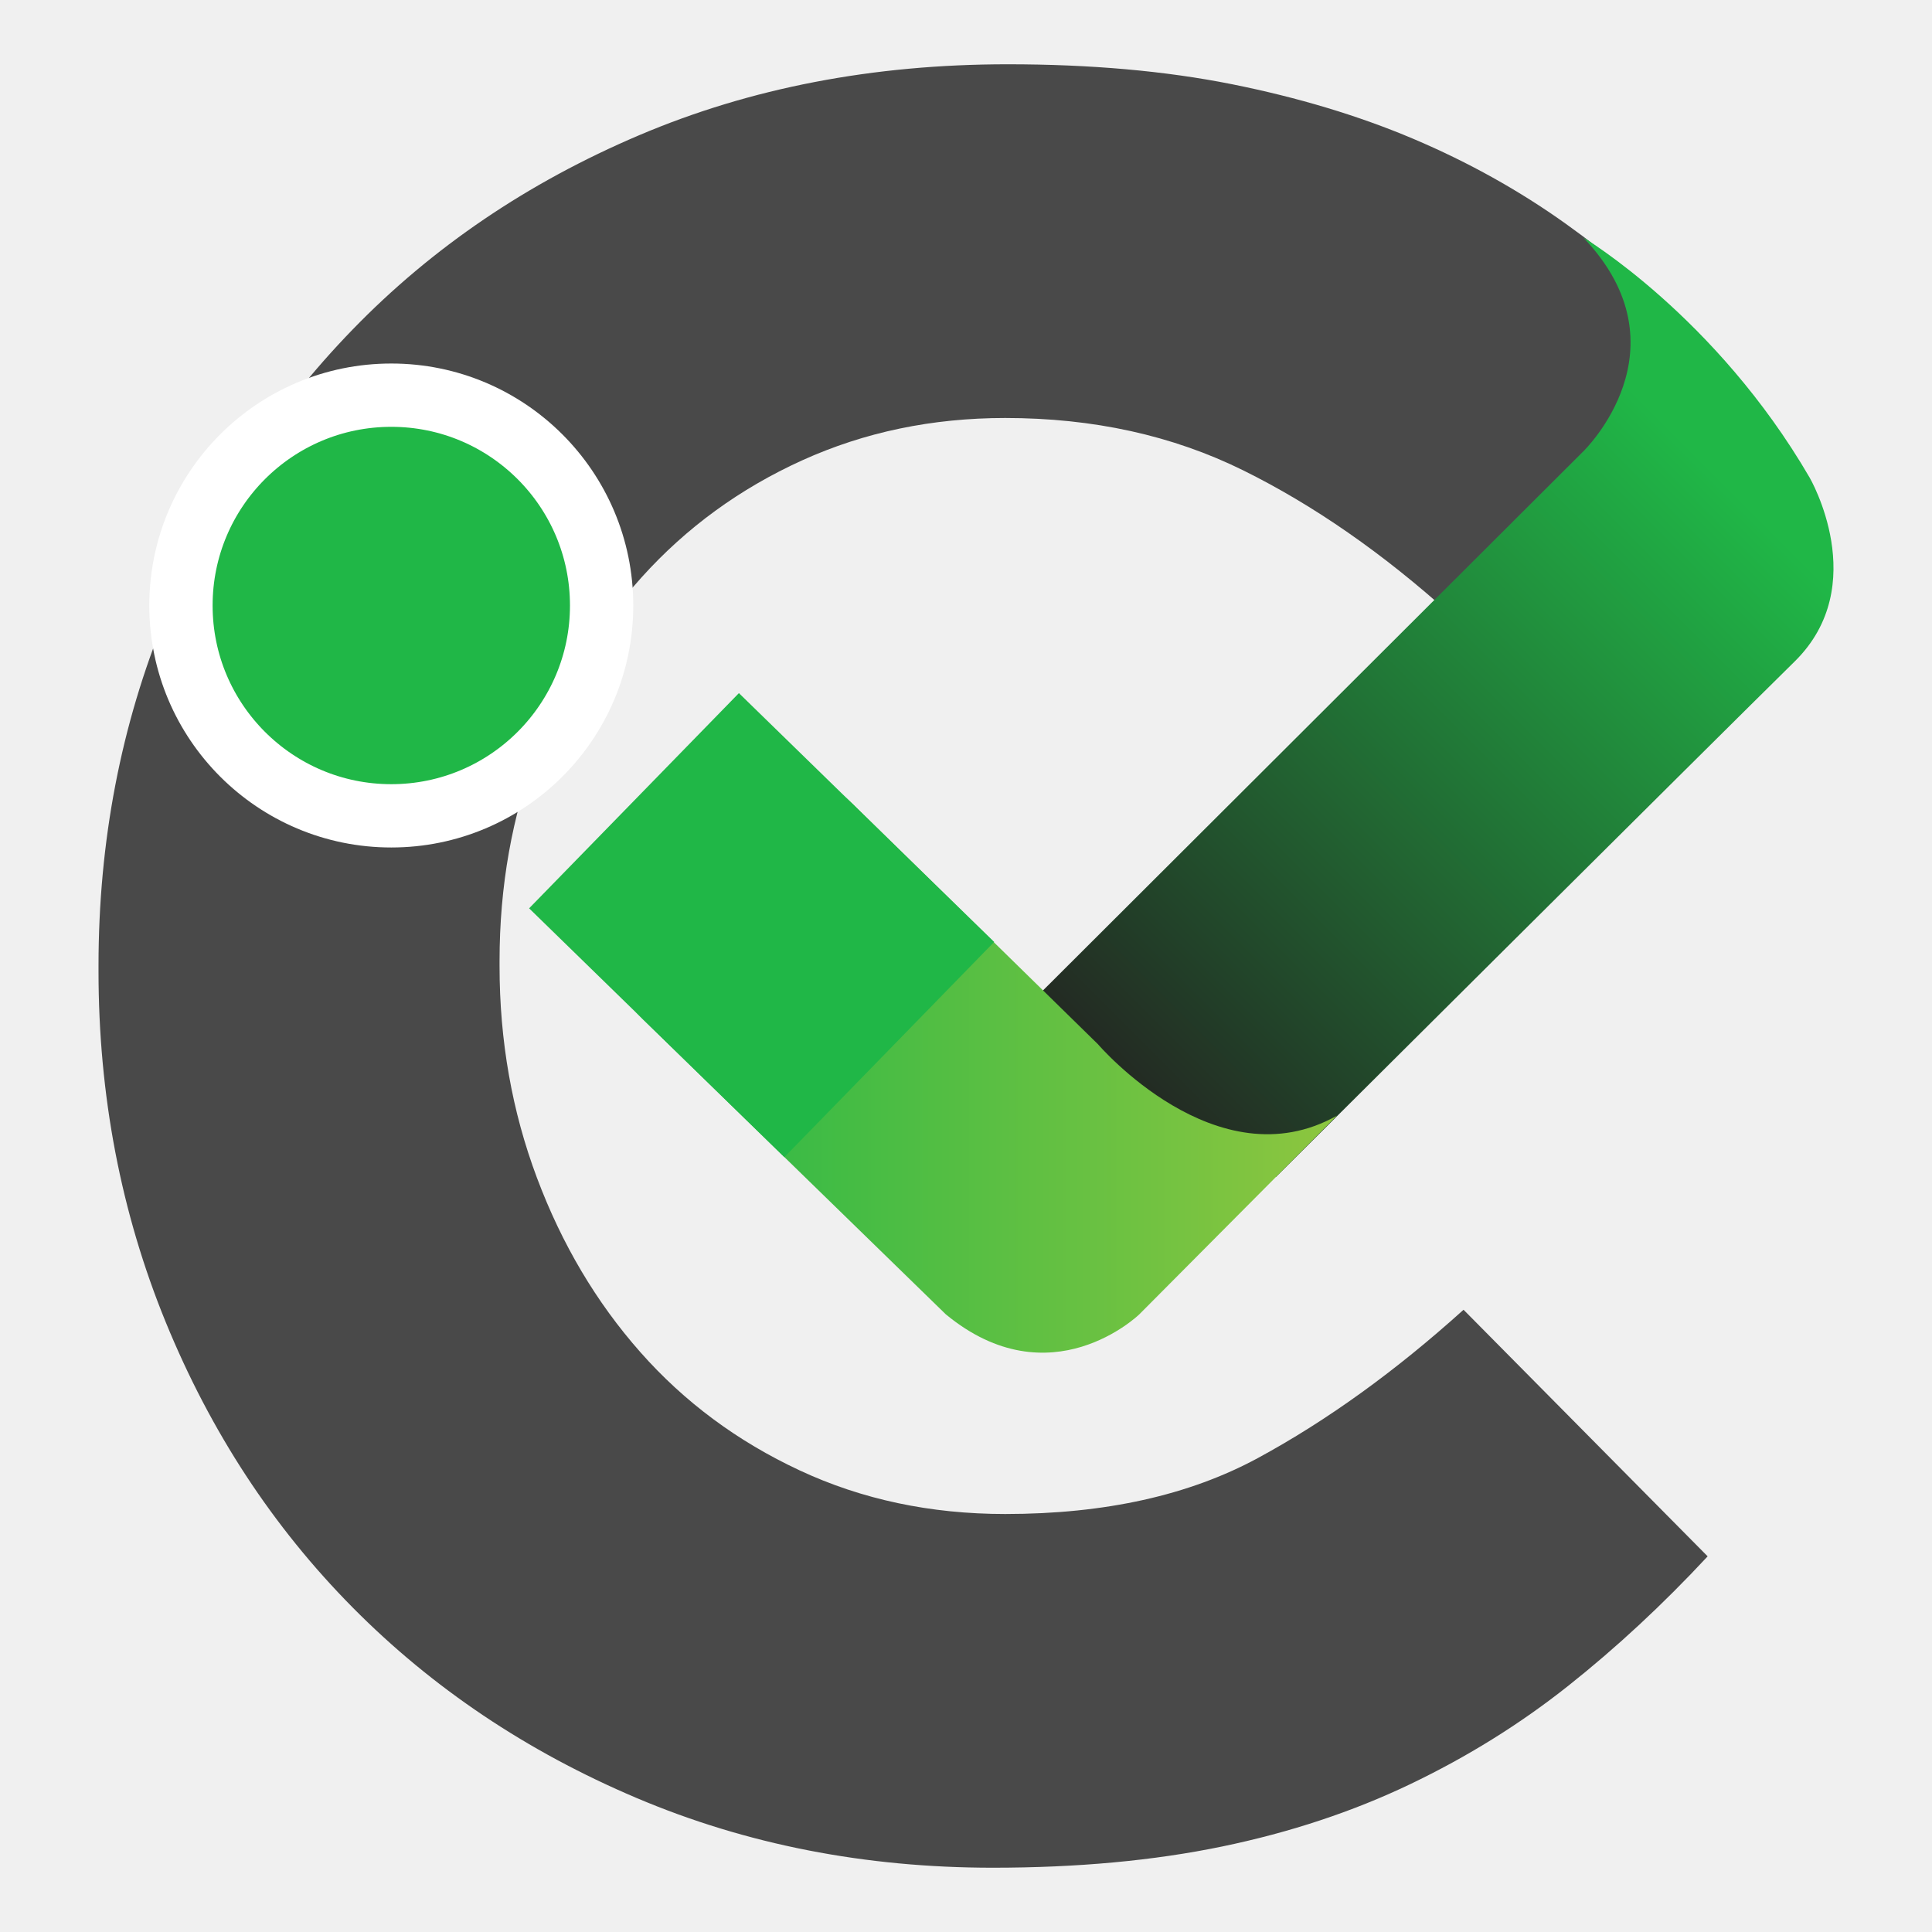
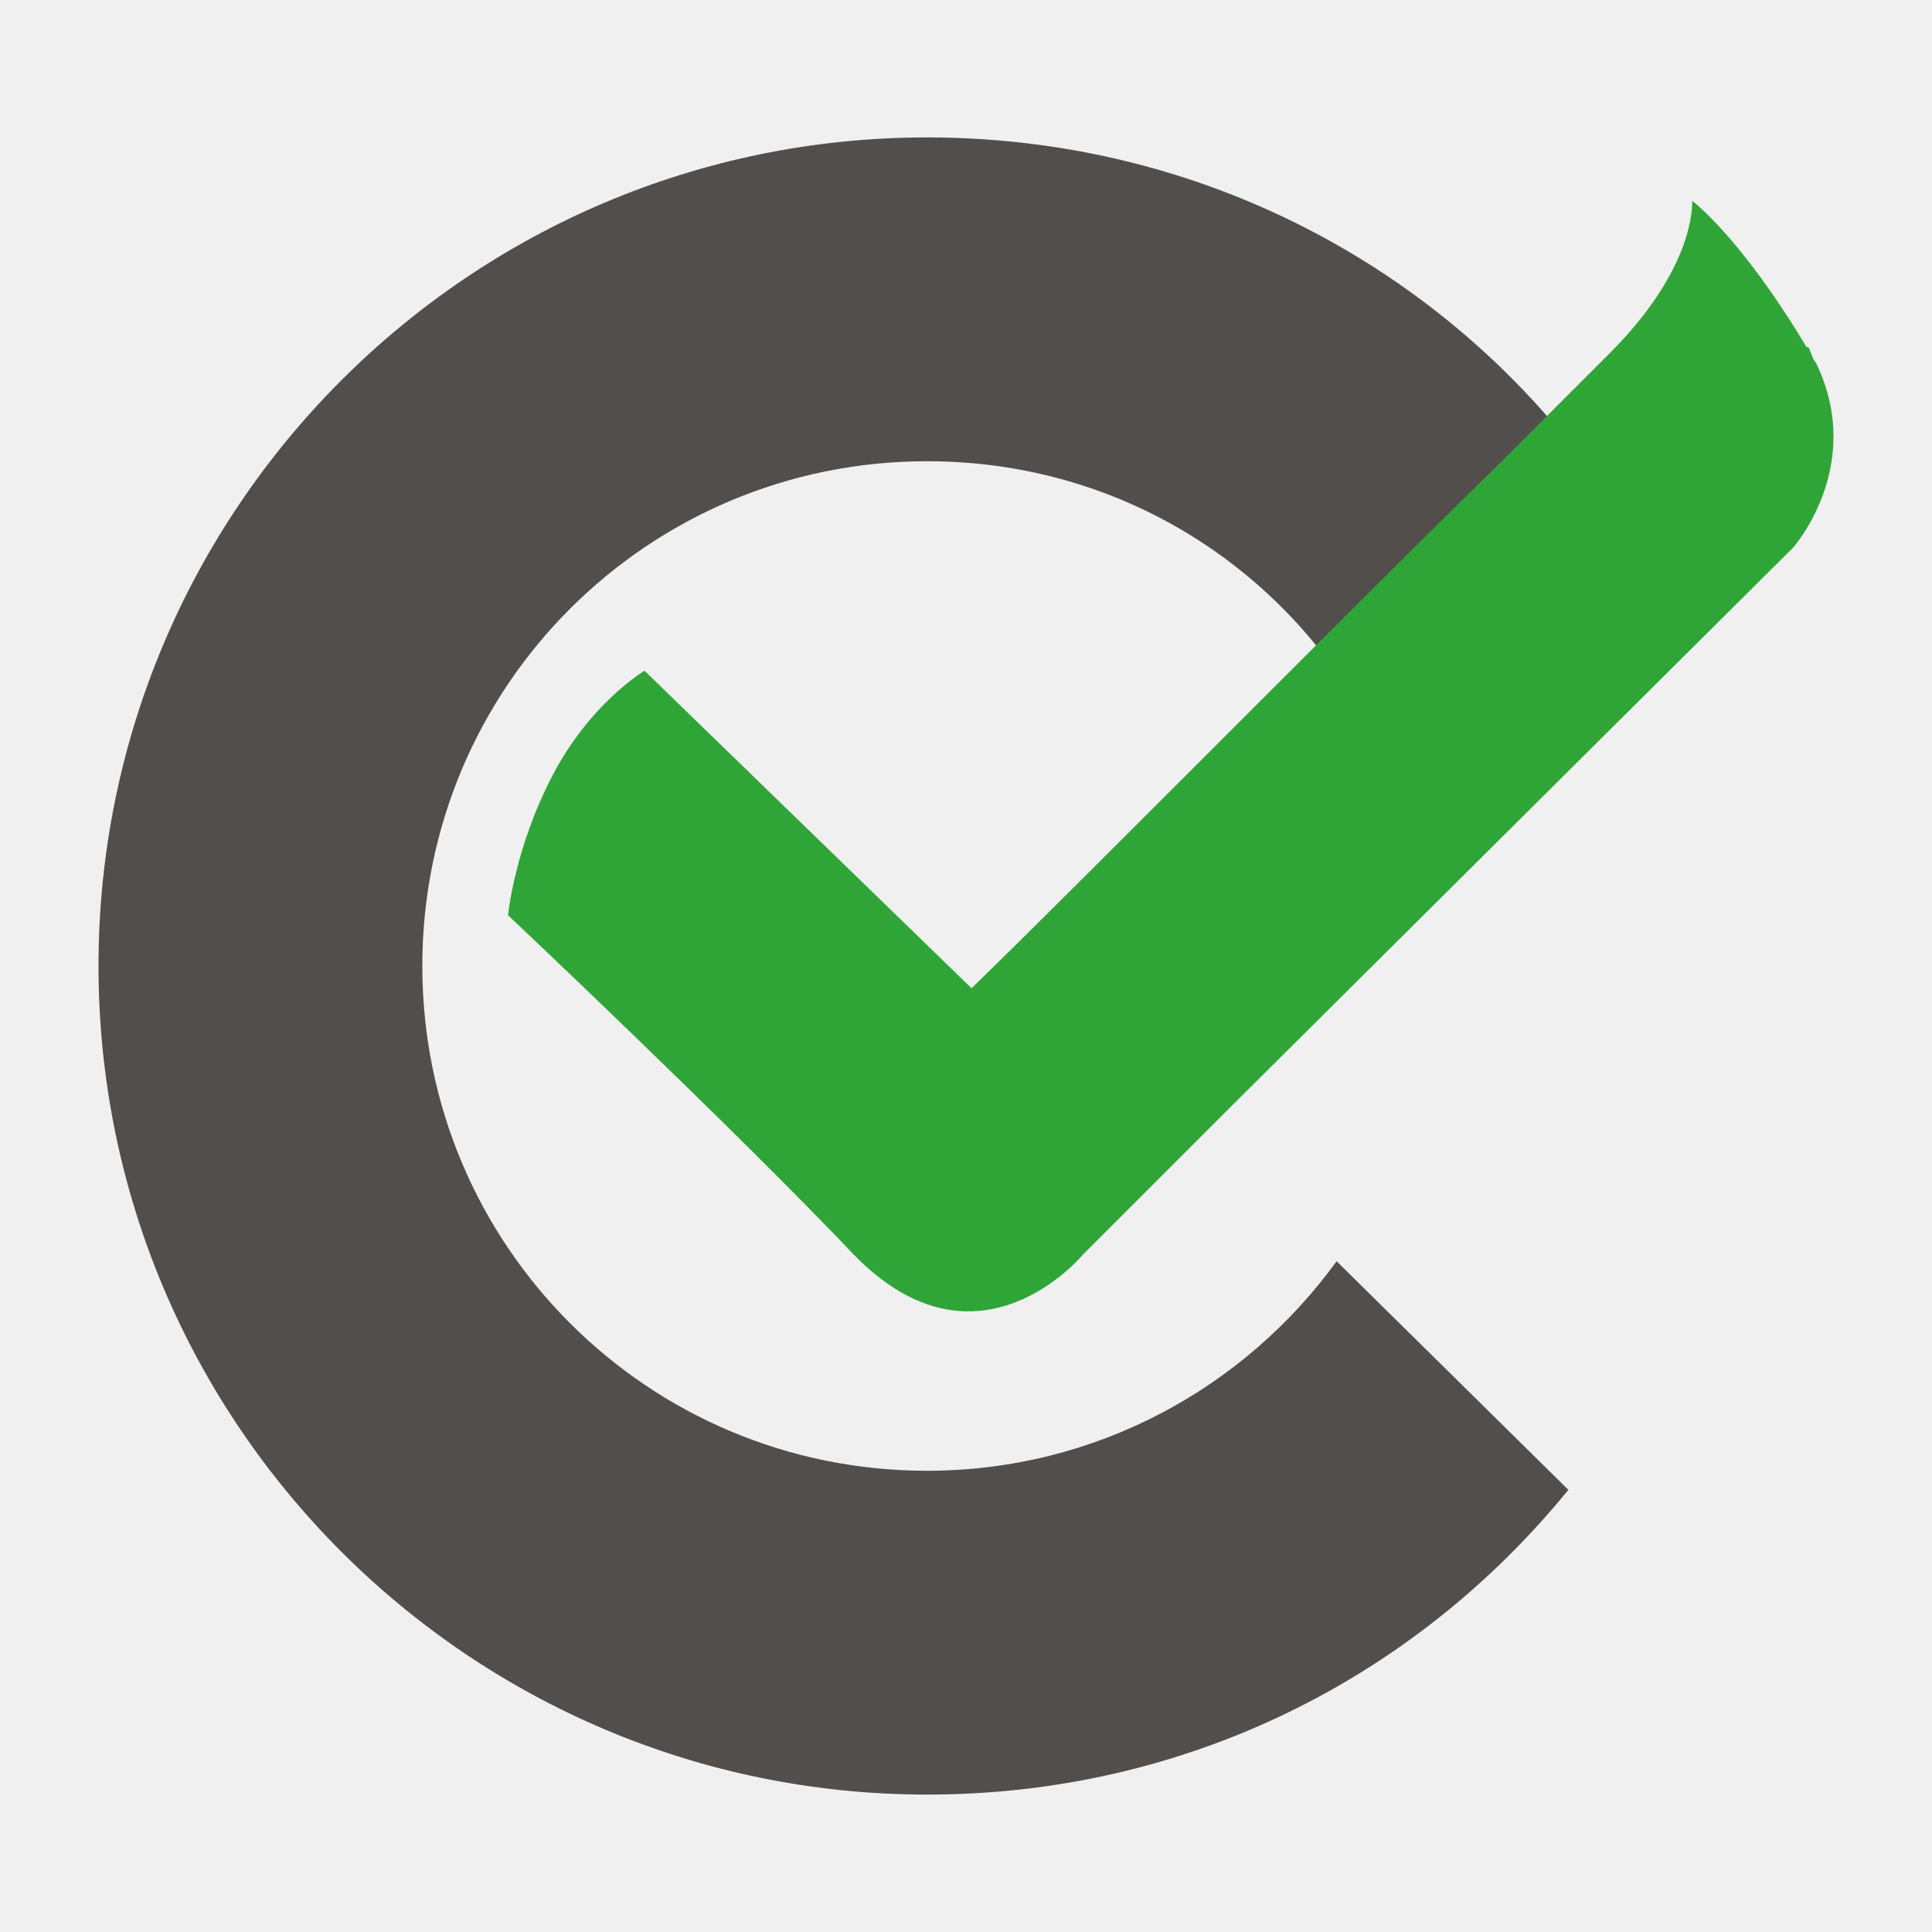
<svg xmlns="http://www.w3.org/2000/svg" xmlns:xlink="http://www.w3.org/1999/xlink" id="svg2" version="1.1" width="300.53" height="300.53" xml:space="preserve">
  <defs id="defs6">
    <clipPath clipPathUnits="userSpaceOnUse" id="clipPath16">
      <path d="m 0,1080 1920,0 L 1920,0 0,0 0,1080 z" id="path18" />
    </clipPath>
    <clipPath clipPathUnits="userSpaceOnUse" id="clipPath28">
      <path d="m 710.266,604.042 -68.324,-68.168 4.514,-18.832 25.557,-3.3 c 0,0 54.906,54.66 64.556,64.153 l 0,0 c 9.649,9.494 1.867,22.879 1.867,22.879 l 0,0 c -11.673,20.078 -28.17,29.882 -28.17,29.882 l 0,0 c 13.23,-13.851 0,-26.614 0,-26.614" id="path30" />
    </clipPath>
    <linearGradient x1="0" y1="0" x2="1" y2="0" gradientUnits="userSpaceOnUse" gradientTransform="matrix(-89.17945,-89.64636,-89.64636,89.17945,723.4082,604.2661)" spreadMethod="pad" id="linearGradient36">
      <stop style="stop-opacity:1;stop-color:#20b747" offset="0" id="stop38" />
      <stop style="stop-opacity:1;stop-color:#231f20" offset="0.892" id="stop40" />
      <stop style="stop-opacity:1;stop-color:#8dc63f" offset="1" id="stop42" />
    </linearGradient>
    <clipPath clipPathUnits="userSpaceOnUse" id="clipPath50">
      <path d="m 593.196,559.606 c -6.769,-7.249 -7.053,-19.28 0.032,-26.222 l 0,0 37.706,-36.731 c 13.031,-10.739 24.082,0 24.082,0 l 0,0 24.59,24.723 c -14.942,-8.428 -29.736,8.889 -29.736,8.889 l 0,0 -30.539,29.92 c -3.559,3.487 -8.174,5.219 -12.782,5.22 l 0,0 c -4.88,0 -9.751,-1.942 -13.353,-5.799" id="path52" />
    </clipPath>
    <linearGradient x1="0" y1="0" x2="1" y2="0" gradientUnits="userSpaceOnUse" gradientTransform="matrix(91.58972,0,0,-91.58972,588.016,528.6428)" spreadMethod="pad" id="linearGradient58">
      <stop style="stop-opacity:1;stop-color:#20b747" offset="0" id="stop60" />
      <stop style="stop-opacity:1;stop-color:#8dc63f" offset="1" id="stop62" />
    </linearGradient>
    <clipPath clipPathUnits="userSpaceOnUse" id="clipPath70">
      <path d="m 0,1080 1920,0 L 1920,0 0,0 0,1080 z" id="path72" />
    </clipPath>
    <clipPath clipPathUnits="userSpaceOnUse" id="clipPath86">
      <path d="m 579.081,547.177 31.763,-30.965 26.108,26.781 -31.764,30.965 -26.107,-26.781 z" id="path88" />
    </clipPath>
    <linearGradient x1="0" y1="0" x2="1" y2="0" gradientUnits="userSpaceOnUse" gradientTransform="matrix(26.10729,26.78139,17.6829,-17.23781,594.9624,531.6942)" spreadMethod="pad" id="linearGradient94">
      <stop style="stop-opacity:1;stop-color:#20b747" offset="0" id="stop96" />
      <stop style="stop-opacity:1;stop-color:#20b747" offset="1" id="stop98" />
    </linearGradient>
    <clipPath clipPathUnits="userSpaceOnUse" id="clipPath106">
      <path d="m 0,1080 1920,0 L 1920,0 0,0 0,1080 z" id="path108" />
    </clipPath>
    <linearGradient xlink:href="#linearGradient36" id="linearGradient4043" gradientUnits="userSpaceOnUse" gradientTransform="matrix(-89.17945,-89.64636,-89.64636,89.17945,723.4082,604.2661)" spreadMethod="pad" x1="0" y1="0" x2="1" y2="0" />
    <linearGradient xlink:href="#linearGradient58" id="linearGradient4045" gradientUnits="userSpaceOnUse" gradientTransform="matrix(91.58972,0,0,-91.58972,588.016,528.6428)" spreadMethod="pad" x1="0" y1="0" x2="1" y2="0" />
    <linearGradient xlink:href="#linearGradient94" id="linearGradient4047" gradientUnits="userSpaceOnUse" gradientTransform="matrix(26.10729,26.78139,17.6829,-17.23781,594.9624,531.6942)" spreadMethod="pad" x1="0" y1="0" x2="1" y2="0" />
  </defs>
  <g id="g10" transform="matrix(1.25,0,0,-1.25,-646.8681,825.2641)">
-     <g id="g4016" transform="translate(4.258549,-4.9453516e-4)">
-       <g id="g12">
-         <g clip-path="url(#clipPath16)" id="g14">
-           <g transform="translate(636.7775,427.7873)" id="g20">
-             <path id="path22" style="fill:#494949;fill-opacity:1;fill-rule:nonzero;stroke:none" d="m 0,0 c -15.915,0 -30.688,2.896 -44.327,8.679 -13.639,5.783 -25.418,13.688 -35.338,23.714 -9.919,10.021 -17.669,21.853 -23.249,35.492 -5.579,13.64 -8.369,28.209 -8.369,43.708 l 0,0.62 c 0,15.499 2.79,30.014 8.369,43.552 5.58,13.533 13.33,25.418 23.249,35.647 9.92,10.23 21.8,18.29 35.648,24.179 13.842,5.89 29.138,8.834 45.877,8.834 10.331,0 19.63,-0.828 27.898,-2.479 8.263,-1.657 15.809,-3.928 22.628,-6.82 6.82,-2.896 13.122,-6.408 18.909,-10.539 5.783,-4.137 11.16,-8.68 16.119,-13.639 L 57.036,155.92 c -8.476,7.643 -17.102,13.639 -25.883,17.979 -8.786,4.339 -18.652,6.509 -29.603,6.509 -9.096,0 -17.514,-1.758 -25.264,-5.27 -7.749,-3.516 -14.414,-8.369 -19.993,-14.568 -5.58,-6.2 -9.92,-13.383 -13.019,-21.544 -3.1,-8.166 -4.65,-16.894 -4.65,-26.193 l 0,-0.62 c 0,-9.3 1.55,-18.086 4.65,-26.348 3.099,-8.268 7.386,-15.5 12.864,-21.699 5.473,-6.2 12.089,-11.111 19.839,-14.724 7.749,-3.618 16.274,-5.425 25.573,-5.425 12.399,0 22.885,2.325 31.463,6.974 8.573,4.65 17.097,10.797 25.573,18.444 L 88.964,38.748 C 83.385,32.751 77.596,27.38 71.605,22.628 65.609,17.872 59.051,13.794 51.921,10.384 44.792,6.974 36.989,4.388 28.518,2.635 20.042,0.882 10.539,0 0,0" />
-           </g>
-         </g>
-       </g>
-       <g id="g24">
-         <g clip-path="url(#clipPath28)" id="g26">
-           <g id="g32">
-             <g id="g34">
-               <path id="path44" style="fill:url(#linearGradient4043);stroke:none" d="m 710.266,604.042 -68.324,-68.168 4.514,-18.832 25.557,-3.3 c 0,0 54.906,54.66 64.556,64.153 l 0,0 c 9.649,9.494 1.867,22.879 1.867,22.879 l 0,0 c -11.673,20.078 -28.17,29.882 -28.17,29.882 l 0,0 c 13.23,-13.851 0,-26.614 0,-26.614" />
-             </g>
-           </g>
-         </g>
-       </g>
-       <g id="g46">
-         <g clip-path="url(#clipPath50)" id="g48">
-           <g id="g54">
-             <g id="g56">
-               <path id="path64" style="fill:url(#linearGradient4045);stroke:none" d="m 593.196,559.606 c -6.769,-7.249 -7.053,-19.28 0.032,-26.222 l 0,0 37.706,-36.731 c 13.031,-10.739 24.082,0 24.082,0 l 0,0 24.59,24.723 c -14.942,-8.428 -29.736,8.889 -29.736,8.889 l 0,0 -30.539,29.92 c -3.559,3.487 -8.174,5.219 -12.782,5.22 l 0,0 c -4.88,0 -9.751,-1.942 -13.353,-5.799" />
-             </g>
-           </g>
-         </g>
-       </g>
-       <g style="fill:#20b747;fill-opacity:1" id="g66">
-         <g style="fill:#20b747;fill-opacity:1" clip-path="url(#clipPath70)" id="g68">
-           <g style="fill:#20b747;fill-opacity:1" transform="translate(588.1035,584.861)" id="g74">
-             <path id="path76" style="fill:#20b747;fill-opacity:1;fill-rule:nonzero;stroke:none" d="m 0,0 c 0,-14.456 -11.719,-26.174 -26.174,-26.174 -14.456,0 -26.175,11.718 -26.175,26.174 0,14.456 11.719,26.174 26.175,26.174 C -11.719,26.174 0,14.456 0,0" />
-           </g>
-           <g style="fill:#20b747;fill-opacity:1" transform="translate(588.1035,584.861)" id="g78">
-             <path id="path80" style="fill:#20b747;fill-opacity:1;stroke:#ffffff;stroke-width:7.878;stroke-linecap:butt;stroke-linejoin:miter;stroke-miterlimit:10;stroke-opacity:1;stroke-dasharray:none" d="m 0,0 c 0,-14.456 -11.719,-26.174 -26.174,-26.174 -14.456,0 -26.175,11.718 -26.175,26.174 0,14.456 11.719,26.174 26.175,26.174 C -11.719,26.174 0,14.456 0,0 z" />
-           </g>
-         </g>
-       </g>
-       <g id="g82">
-         <g clip-path="url(#clipPath86)" id="g84">
-           <g id="g90">
-             <g id="g92">
-               <path id="path100" style="fill:url(#linearGradient4047);stroke:none" d="m 579.081,547.177 31.763,-30.965 26.108,26.781 -31.764,30.965 -26.107,-26.781 z" />
-             </g>
-           </g>
-         </g>
+     <g transform="matrix(3.950613,0,0,-3.950613,528.1727,652.5918)" id="g49">
+       <path style="fill:#514e4c" d="m 39.4,37.8 c -2.9,4 -7.6,6.6 -12.9,6.6 -8.8,0 -15.9,-7.1 -15.9,-15.9 0,-8.8 7.1,-15.9 15.9,-15.9 6.8,0 12.5,4.2 14.8,10.2 0.3,-1.4 0.4,-2.5 0.2,-2.8 -0.1,0 -0.2,0 -0.3,-0.1 0.1,-0.1 0.2,-0.1 0.3,0.1 1,-0.2 3.9,-3.1 7.3,-5 C 44.3,7.4 36,2.4 26.5,2.4 12.1,2.4 0.4,14.1 0.4,28.5 c 0,14.4 11.7,26.1 26.1,26.1 8.2,0 15.4,-3.7 20.2,-9.6 l -7.3,-7.2 z" id="path51" />
+       <g id="g53">
+         <path style="fill:#2fa537" d="M 54.6,9.4 C 54.5,9.3 54.4,9.2 54.4,9 c 0,0.2 0.1,0.3 0.2,0.4 l 0,0 z" id="path55" />
+         <path style="fill:#2fa537" d="M 54.5,9.5 C 54.4,9.4 54.4,9.3 54.3,9.1 54.3,9.1 54.3,9 54.2,9 52.1,5.5 50.6,4.4 50.6,4.4 c 0,0 0,0 0,0 0,0.1 0.1,2.1 -2.6,4.8 -0.7,0.7 -2,2 -3.6,3.6 C 41,16.1 30.8,26.4 27.9,29.2 l -10.3,-10 c 0,0 -1.7,1 -2.9,3.3 -1.2,2.3 -1.4,4.4 -1.4,4.4 0,0 7,6.6 10.9,10.7 3.9,4 7.2,0 7.2,0 l 4.5,-4.5 17.9,-17.8 c -0.1,0.1 2.3,-2.5 0.7,-5.8 z" id="path57" />
      </g>
    </g>
  </g>
</svg>
